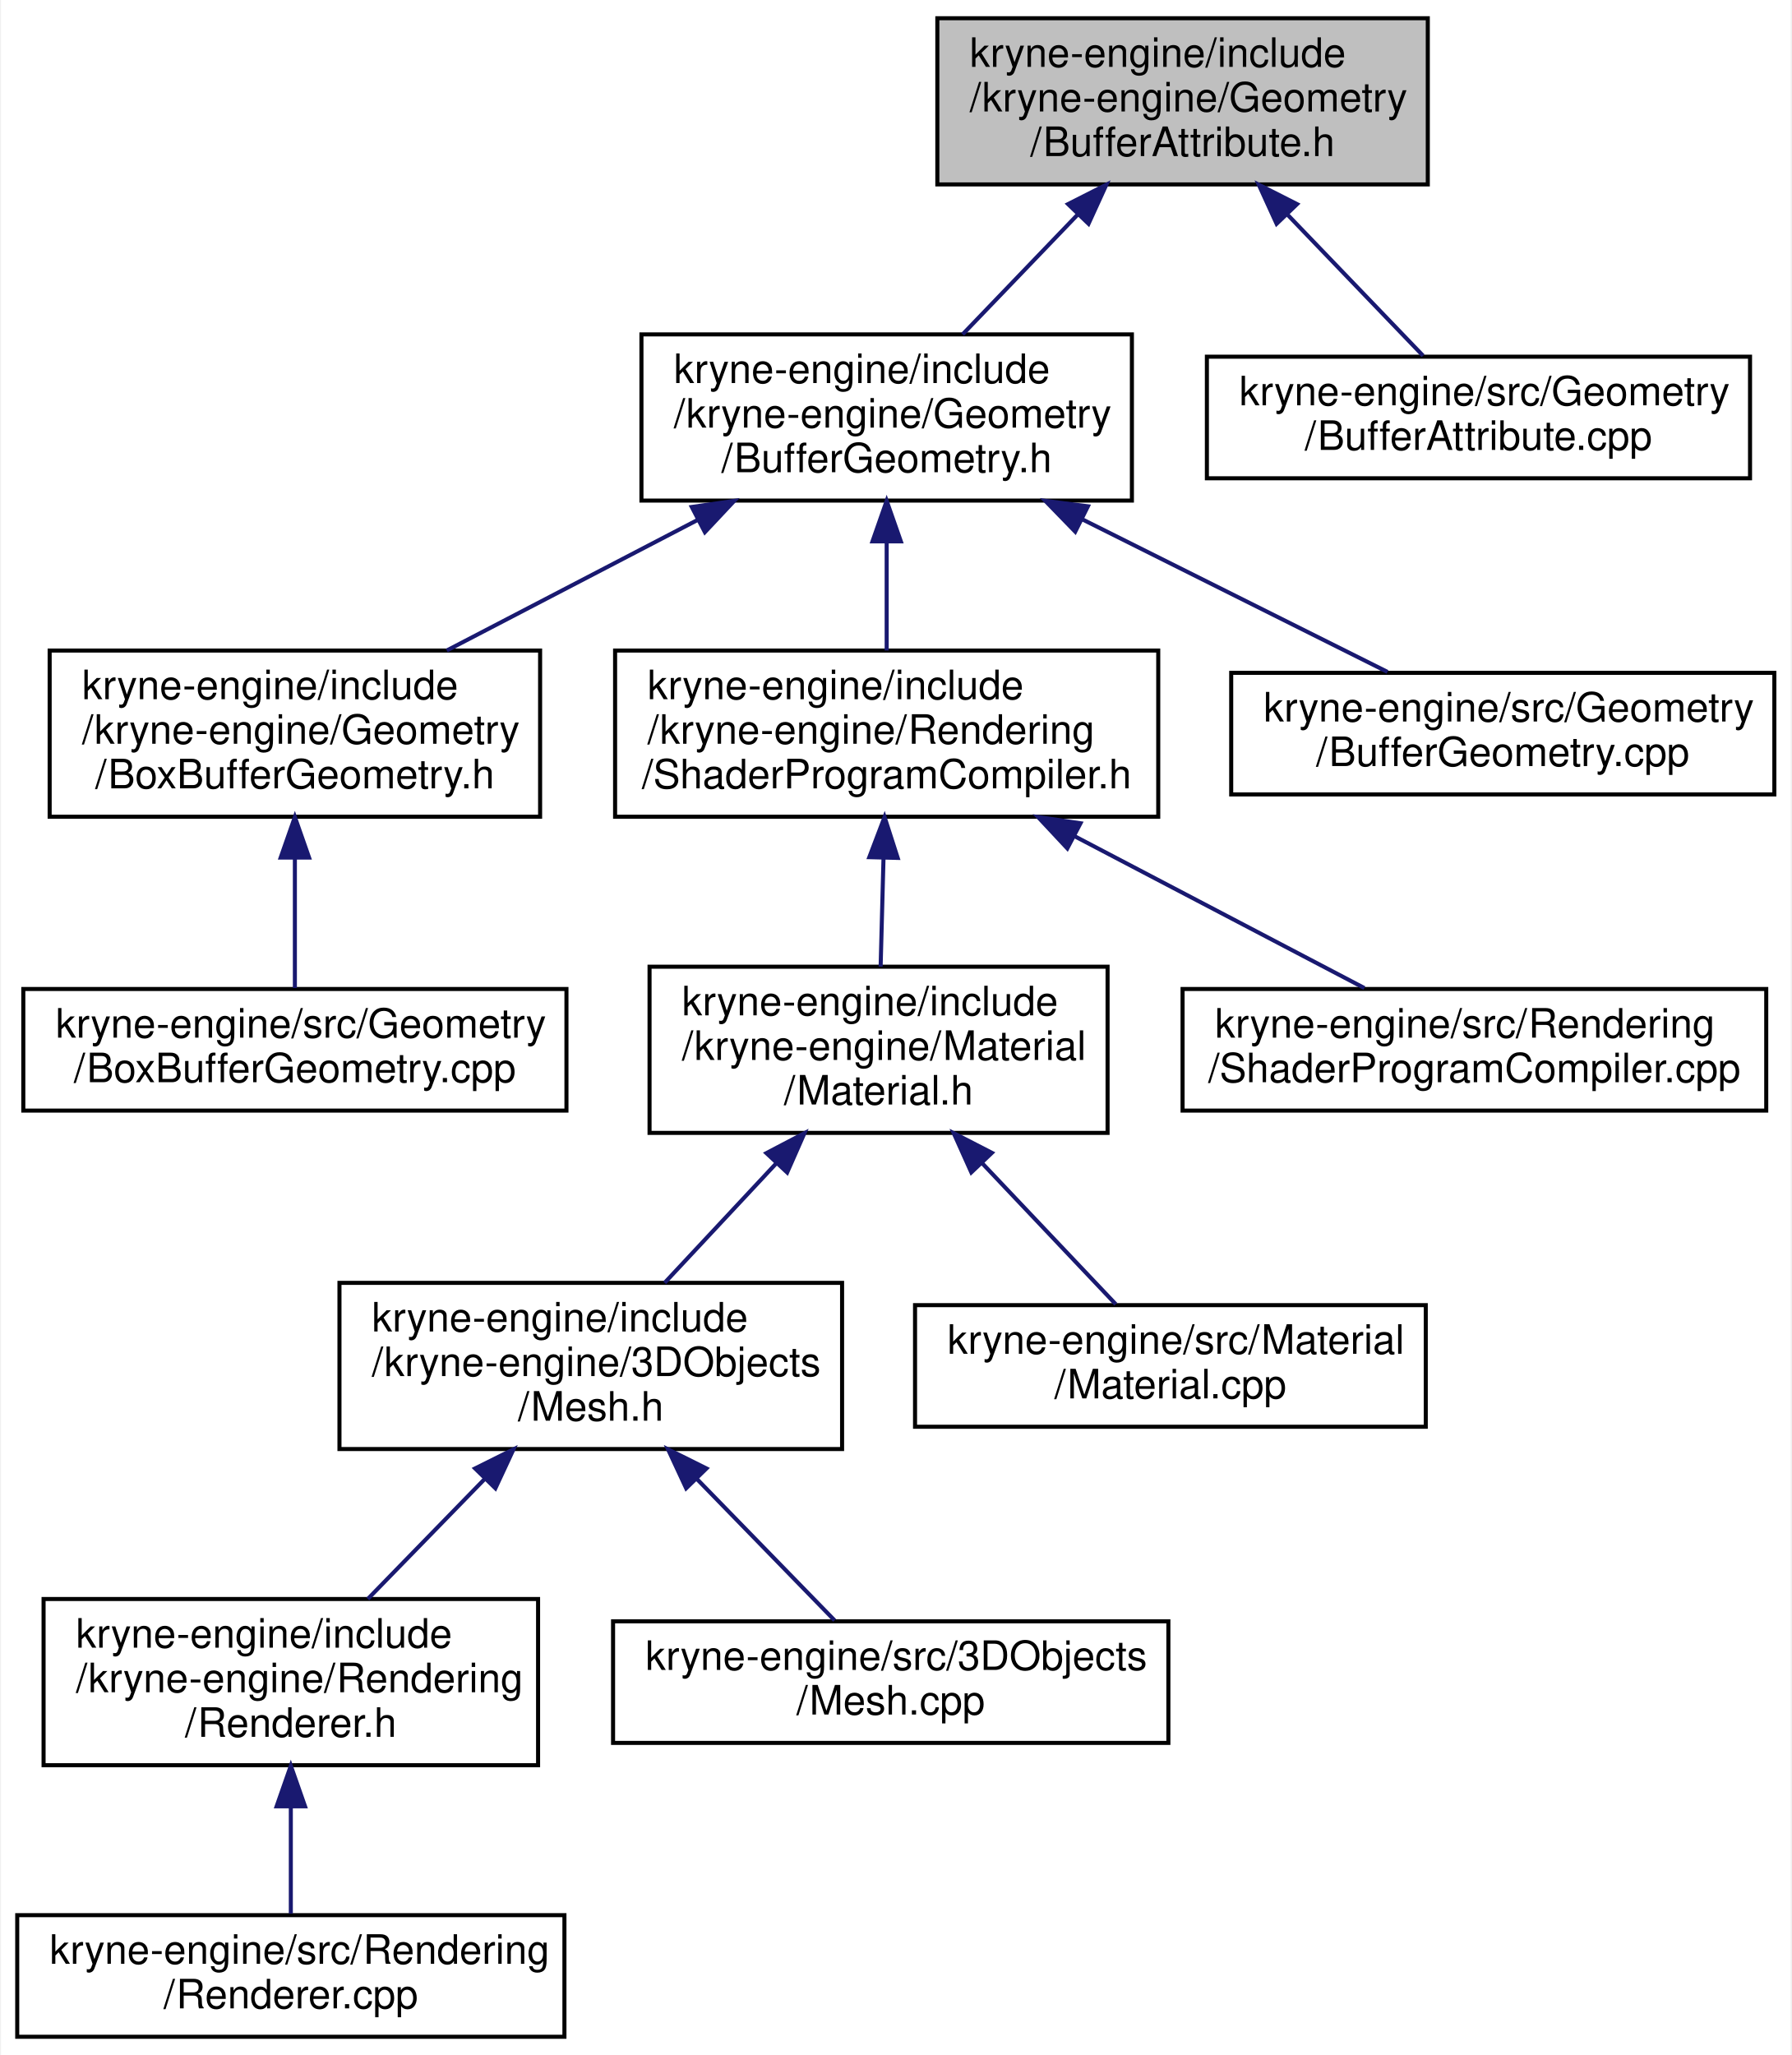
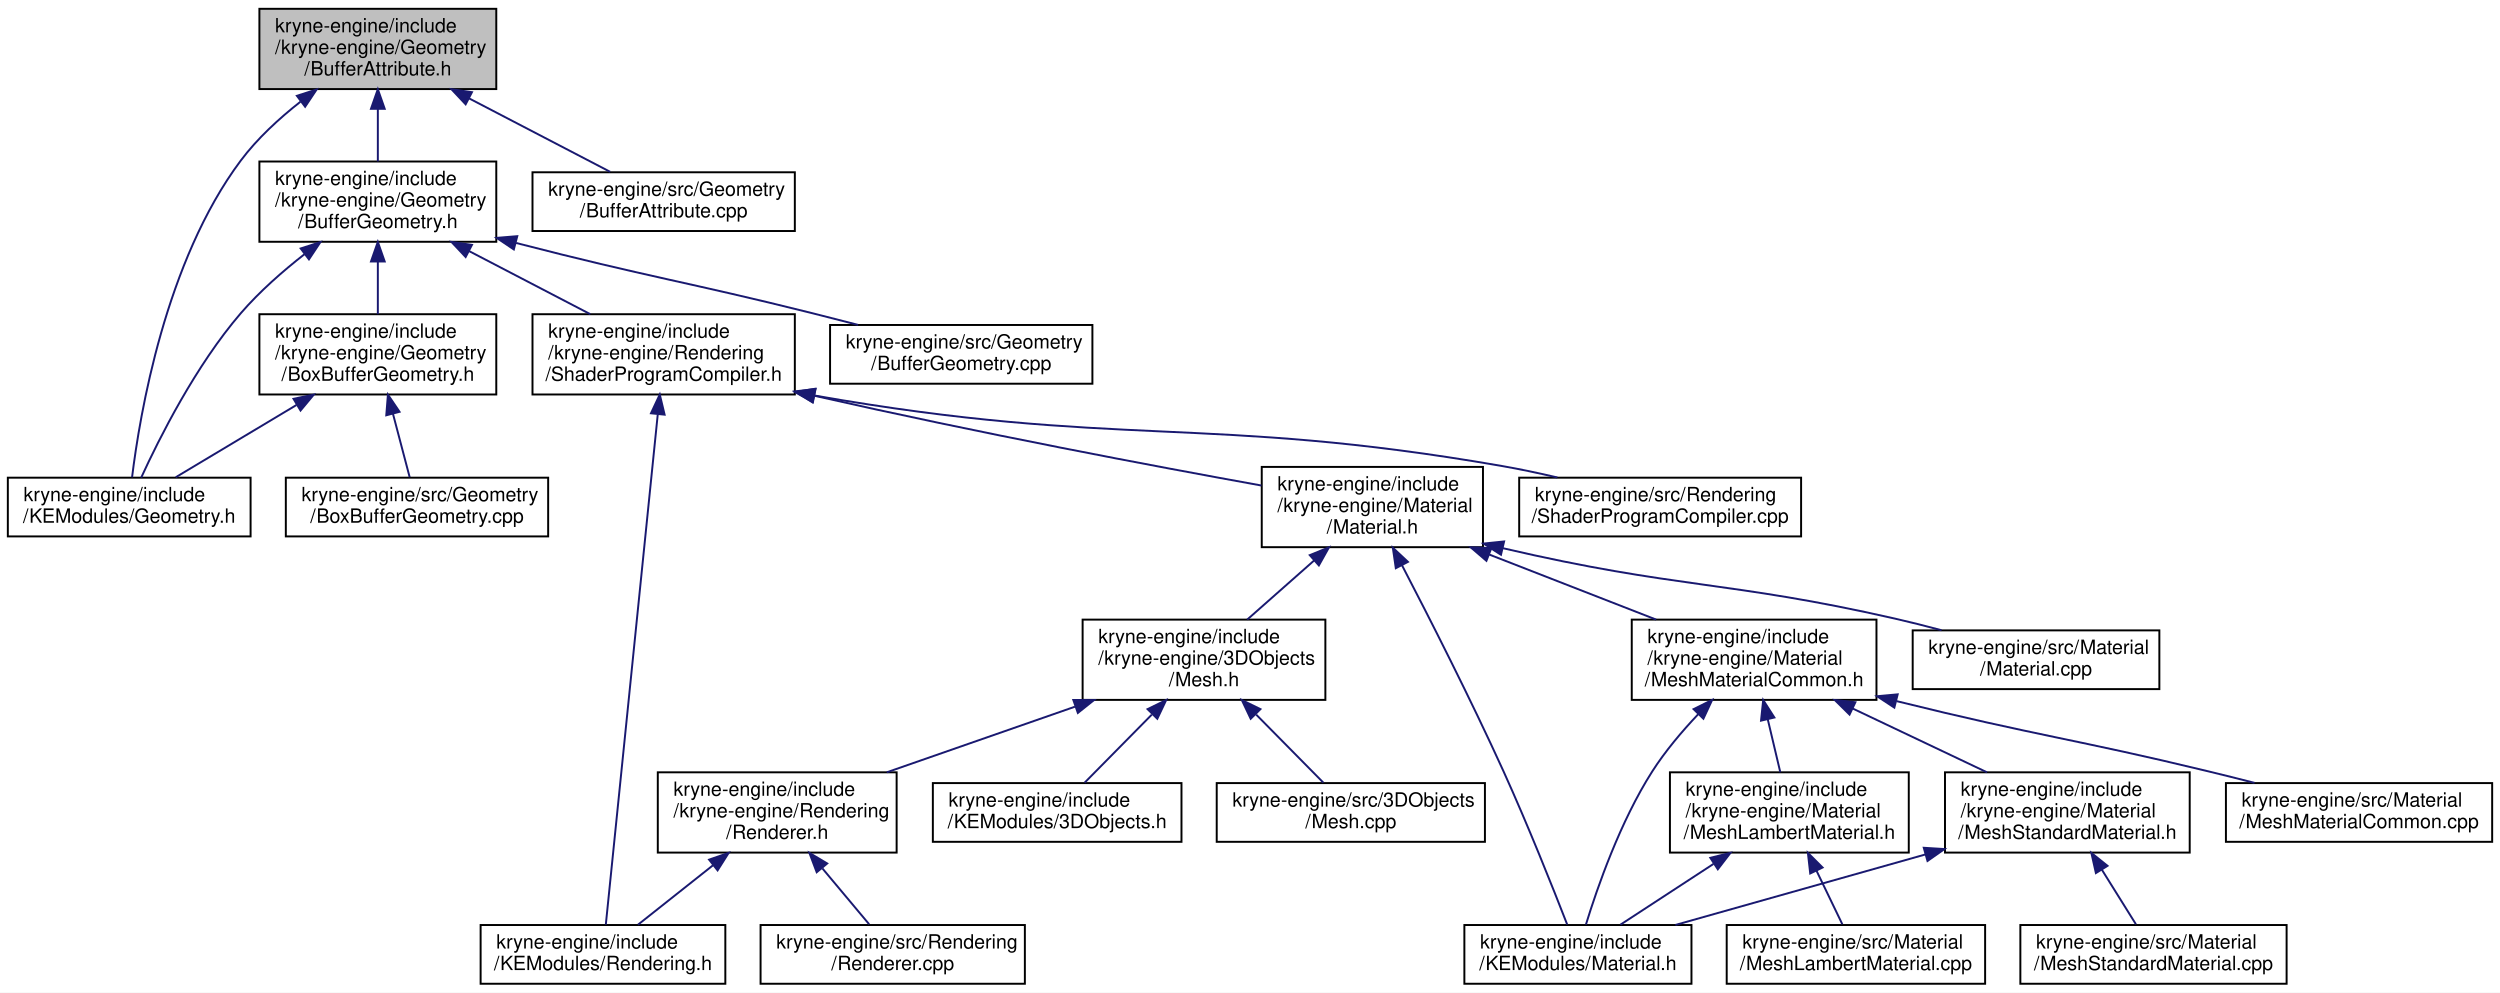
- <svg xmlns="http://www.w3.org/2000/svg" xmlns:xlink="http://www.w3.org/1999/xlink" width="442pt" height="507pt" viewBox="0.00 0.00 441.50 507.00">
+ <svg xmlns="http://www.w3.org/2000/svg" xmlns:xlink="http://www.w3.org/1999/xlink" width="1277pt" height="507pt" viewBox="0.00 0.00 1277.00 507.00">
  <g id="graph0" class="graph" transform="scale(1 1) rotate(0) translate(4 503)">
-     <polygon fill="white" stroke="transparent" points="-4,4 -4,-503 437.5,-503 437.5,4 -4,4" />
+     <polygon fill="white" stroke="transparent" points="-4,4 -4,-503 1273,-503 1273,4 -4,4" />
    <g id="node1" class="node">
      <g id="a_node1">
        <a xlink:title=" ">
-           <polygon fill="#bfbfbf" stroke="black" points="227,-457.5 227,-498.5 348,-498.5 348,-457.5 227,-457.5" />
-           <text text-anchor="start" x="235" y="-486.5" font-family="Helvetica,sans-Serif" font-size="10.00">kryne-engine/include</text>
-           <text text-anchor="start" x="235" y="-475.5" font-family="Helvetica,sans-Serif" font-size="10.00">/kryne-engine/Geometry</text>
-           <text text-anchor="middle" x="287.5" y="-464.5" font-family="Helvetica,sans-Serif" font-size="10.00">/BufferAttribute.h</text>
+           <polygon fill="#bfbfbf" stroke="black" points="128.5,-457.5 128.5,-498.5 249.5,-498.5 249.5,-457.5 128.5,-457.5" />
+           <text text-anchor="start" x="136.5" y="-486.5" font-family="Helvetica,sans-Serif" font-size="10.00">kryne-engine/include</text>
+           <text text-anchor="start" x="136.5" y="-475.5" font-family="Helvetica,sans-Serif" font-size="10.00">/kryne-engine/Geometry</text>
+           <text text-anchor="middle" x="189" y="-464.5" font-family="Helvetica,sans-Serif" font-size="10.00">/BufferAttribute.h</text>
        </a>
      </g>
    </g>
    <g id="node2" class="node">
      <g id="a_node2">
+         <a xlink:href="_geometry_8h.html" target="_top" xlink:title=" ">
+           <polygon fill="white" stroke="black" points="0,-229 0,-259 124,-259 124,-229 0,-229" />
+           <text text-anchor="start" x="8" y="-247" font-family="Helvetica,sans-Serif" font-size="10.00">kryne-engine/include</text>
+           <text text-anchor="middle" x="62" y="-236" font-family="Helvetica,sans-Serif" font-size="10.00">/KEModules/Geometry.h</text>
+         </a>
+       </g>
+     </g>
+     <g id="edge1" class="edge">
+       <path fill="none" stroke="midnightblue" d="M149.48,-451.05C138.55,-442.47 127.4,-432.22 119,-421 80.5,-369.58 67.37,-291.08 63.46,-259.2" />
+       <polygon fill="midnightblue" stroke="midnightblue" points="147.65,-454.06 157.74,-457.28 151.86,-448.47 147.65,-454.06" />
+     </g>
+     <g id="node3" class="node">
+       <g id="a_node3">
        <a xlink:href="_buffer_geometry_8h.html" target="_top" xlink:title=" ">
-           <polygon fill="white" stroke="black" points="154,-379.5 154,-420.5 275,-420.5 275,-379.5 154,-379.5" />
-           <text text-anchor="start" x="162" y="-408.5" font-family="Helvetica,sans-Serif" font-size="10.00">kryne-engine/include</text>
-           <text text-anchor="start" x="162" y="-397.5" font-family="Helvetica,sans-Serif" font-size="10.00">/kryne-engine/Geometry</text>
-           <text text-anchor="middle" x="214.5" y="-386.5" font-family="Helvetica,sans-Serif" font-size="10.00">/BufferGeometry.h</text>
-         </a>
-       </g>
-     </g>
-     <g id="edge1" class="edge">
-       <path fill="none" stroke="midnightblue" d="M261.76,-450.2C252.36,-440.42 241.91,-429.54 233.24,-420.51" />
-       <polygon fill="midnightblue" stroke="midnightblue" points="259.25,-452.64 268.7,-457.43 264.3,-447.79 259.25,-452.64" />
+           <polygon fill="white" stroke="black" points="128.5,-379.5 128.5,-420.5 249.5,-420.5 249.5,-379.5 128.5,-379.5" />
+           <text text-anchor="start" x="136.5" y="-408.5" font-family="Helvetica,sans-Serif" font-size="10.00">kryne-engine/include</text>
+           <text text-anchor="start" x="136.5" y="-397.5" font-family="Helvetica,sans-Serif" font-size="10.00">/kryne-engine/Geometry</text>
+           <text text-anchor="middle" x="189" y="-386.5" font-family="Helvetica,sans-Serif" font-size="10.00">/BufferGeometry.h</text>
+         </a>
+       </g>
+     </g>
+     <g id="edge2" class="edge">
+       <path fill="none" stroke="midnightblue" d="M189,-447.3C189,-438.3 189,-428.65 189,-420.51" />
+       <polygon fill="midnightblue" stroke="midnightblue" points="185.5,-447.43 189,-457.43 192.5,-447.43 185.5,-447.43" />
+     </g>
+     <g id="node24" class="node">
+       <g id="a_node24">
+         <a xlink:href="_buffer_attribute_8cpp.html" target="_top" xlink:title=" ">
+           <polygon fill="white" stroke="black" points="268,-385 268,-415 402,-415 402,-385 268,-385" />
+           <text text-anchor="start" x="276" y="-403" font-family="Helvetica,sans-Serif" font-size="10.00">kryne-engine/src/Geometry</text>
+           <text text-anchor="middle" x="335" y="-392" font-family="Helvetica,sans-Serif" font-size="10.00">/BufferAttribute.cpp</text>
+         </a>
+       </g>
+     </g>
+     <g id="edge29" class="edge">
+       <path fill="none" stroke="midnightblue" d="M235.48,-452.81C259.26,-440.43 287.4,-425.78 307.67,-415.23" />
+       <polygon fill="midnightblue" stroke="midnightblue" points="233.85,-449.71 226.6,-457.43 237.08,-455.92 233.85,-449.71" />
+     </g>
+     <g id="edge3" class="edge">
+       <path fill="none" stroke="midnightblue" d="M151.62,-373.23C140.36,-364.43 128.49,-354 119,-343 96,-316.31 77.29,-279.03 68.12,-259.02" />
+       <polygon fill="midnightblue" stroke="midnightblue" points="149.59,-376.08 159.67,-379.34 153.82,-370.51 149.59,-376.08" />
+     </g>
+     <g id="node4" class="node">
+       <g id="a_node4">
+         <a xlink:href="_box_buffer_geometry_8h.html" target="_top" xlink:title=" ">
+           <polygon fill="white" stroke="black" points="128.5,-301.5 128.5,-342.5 249.5,-342.5 249.5,-301.5 128.5,-301.5" />
+           <text text-anchor="start" x="136.5" y="-330.5" font-family="Helvetica,sans-Serif" font-size="10.00">kryne-engine/include</text>
+           <text text-anchor="start" x="136.5" y="-319.5" font-family="Helvetica,sans-Serif" font-size="10.00">/kryne-engine/Geometry</text>
+           <text text-anchor="middle" x="189" y="-308.5" font-family="Helvetica,sans-Serif" font-size="10.00">/BoxBufferGeometry.h</text>
+         </a>
+       </g>
+     </g>
+     <g id="edge4" class="edge">
+       <path fill="none" stroke="midnightblue" d="M189,-369.3C189,-360.3 189,-350.65 189,-342.51" />
+       <polygon fill="midnightblue" stroke="midnightblue" points="185.5,-369.43 189,-379.43 192.5,-369.43 185.5,-369.43" />
+     </g>
+     <g id="node6" class="node">
+       <g id="a_node6">
+         <a xlink:href="_shader_program_compiler_8h.html" target="_top" xlink:title=" ">
+           <polygon fill="white" stroke="black" points="268,-301.5 268,-342.5 402,-342.5 402,-301.5 268,-301.5" />
+           <text text-anchor="start" x="276" y="-330.5" font-family="Helvetica,sans-Serif" font-size="10.00">kryne-engine/include</text>
+           <text text-anchor="start" x="276" y="-319.5" font-family="Helvetica,sans-Serif" font-size="10.00">/kryne-engine/Rendering</text>
+           <text text-anchor="middle" x="335" y="-308.5" font-family="Helvetica,sans-Serif" font-size="10.00">/ShaderProgramCompiler.h</text>
+         </a>
+       </g>
+     </g>
+     <g id="edge7" class="edge">
+       <path fill="none" stroke="midnightblue" d="M235.55,-374.77C255.56,-364.35 278.64,-352.34 297.53,-342.51" />
+       <polygon fill="midnightblue" stroke="midnightblue" points="233.85,-371.71 226.6,-379.43 237.08,-377.92 233.85,-371.71" />
+     </g>
+     <g id="node23" class="node">
+       <g id="a_node23">
+         <a xlink:href="_buffer_geometry_8cpp.html" target="_top" xlink:title=" ">
+           <polygon fill="white" stroke="black" points="420,-307 420,-337 554,-337 554,-307 420,-307" />
+           <text text-anchor="start" x="428" y="-325" font-family="Helvetica,sans-Serif" font-size="10.00">kryne-engine/src/Geometry</text>
+           <text text-anchor="middle" x="487" y="-314" font-family="Helvetica,sans-Serif" font-size="10.00">/BufferGeometry.cpp</text>
+         </a>
+       </g>
+     </g>
+     <g id="edge28" class="edge">
+       <path fill="none" stroke="midnightblue" d="M259.62,-378.89C327.84,-361.28 346.67,-359.08 411,-343 418.54,-341.11 426.5,-339.08 434.3,-337.05" />
+       <polygon fill="midnightblue" stroke="midnightblue" points="258.46,-375.58 249.66,-381.49 260.22,-382.36 258.46,-375.58" />
+     </g>
+     <g id="edge5" class="edge">
+       <path fill="none" stroke="midnightblue" d="M147.47,-296.15C127.02,-283.91 103.1,-269.59 85.77,-259.23" />
+       <polygon fill="midnightblue" stroke="midnightblue" points="145.92,-299.3 156.29,-301.43 149.51,-293.29 145.92,-299.3" />
+     </g>
+     <g id="node5" class="node">
+       <g id="a_node5">
+         <a xlink:href="_box_buffer_geometry_8cpp.html" target="_top" xlink:title=" ">
+           <polygon fill="white" stroke="black" points="142,-229 142,-259 276,-259 276,-229 142,-229" />
+           <text text-anchor="start" x="150" y="-247" font-family="Helvetica,sans-Serif" font-size="10.00">kryne-engine/src/Geometry</text>
+           <text text-anchor="middle" x="209" y="-236" font-family="Helvetica,sans-Serif" font-size="10.00">/BoxBufferGeometry.cpp</text>
+         </a>
+       </g>
+     </g>
+     <g id="edge6" class="edge">
+       <path fill="none" stroke="midnightblue" d="M196.73,-291.62C199.66,-280.5 202.86,-268.34 205.26,-259.23" />
+       <polygon fill="midnightblue" stroke="midnightblue" points="193.31,-290.87 194.15,-301.43 200.08,-292.65 193.31,-290.87" />
+     </g>
+     <g id="node7" class="node">
+       <g id="a_node7">
+         <a xlink:href="_rendering_8h.html" target="_top" xlink:title=" ">
+           <polygon fill="white" stroke="black" points="241.5,-0.5 241.5,-30.5 366.5,-30.5 366.5,-0.5 241.5,-0.5" />
+           <text text-anchor="start" x="249.5" y="-18.5" font-family="Helvetica,sans-Serif" font-size="10.00">kryne-engine/include</text>
+           <text text-anchor="middle" x="304" y="-7.5" font-family="Helvetica,sans-Serif" font-size="10.00">/KEModules/Rendering.h</text>
+         </a>
+       </g>
+     </g>
+     <g id="edge8" class="edge">
+       <path fill="none" stroke="midnightblue" d="M331.97,-291.23C325.43,-227 310.2,-77.42 305.45,-30.7" />
+       <polygon fill="midnightblue" stroke="midnightblue" points="328.52,-291.89 333.01,-301.49 335.48,-291.19 328.52,-291.89" />
+     </g>
+     <g id="node8" class="node">
+       <g id="a_node8">
+         <a xlink:href="kryne-engine_2_material_2_material_8h.html" target="_top" xlink:title=" ">
+           <polygon fill="white" stroke="black" points="640.5,-223.5 640.5,-264.5 753.5,-264.5 753.5,-223.5 640.5,-223.5" />
+           <text text-anchor="start" x="648.5" y="-252.5" font-family="Helvetica,sans-Serif" font-size="10.00">kryne-engine/include</text>
+           <text text-anchor="start" x="648.5" y="-241.5" font-family="Helvetica,sans-Serif" font-size="10.00">/kryne-engine/Material</text>
+           <text text-anchor="middle" x="697" y="-230.5" font-family="Helvetica,sans-Serif" font-size="10.00">/Material.h</text>
+         </a>
+       </g>
+     </g>
+     <g id="edge9" class="edge">
+       <path fill="none" stroke="midnightblue" d="M411.9,-300.86C496.96,-281.57 584.62,-265.06 640.34,-254.99" />
+       <polygon fill="midnightblue" stroke="midnightblue" points="411.05,-297.46 402.08,-303.1 412.61,-304.29 411.05,-297.46" />
+     </g>
+     <g id="node22" class="node">
+       <g id="a_node22">
+         <a xlink:href="_shader_program_compiler_8cpp.html" target="_top" xlink:title=" ">
+           <polygon fill="white" stroke="black" points="772,-229 772,-259 916,-259 916,-229 772,-229" />
+           <text text-anchor="start" x="780" y="-247" font-family="Helvetica,sans-Serif" font-size="10.00">kryne-engine/src/Rendering</text>
+           <text text-anchor="middle" x="844" y="-236" font-family="Helvetica,sans-Serif" font-size="10.00">/ShaderProgramCompiler.cpp</text>
+         </a>
+       </g>
+     </g>
+     <g id="edge27" class="edge">
+       <path fill="none" stroke="midnightblue" d="M411.93,-300.99C567.51,-273.66 611.24,-291.36 763,-265 772.28,-263.39 782.06,-261.31 791.51,-259.1" />
+       <polygon fill="midnightblue" stroke="midnightblue" points="411.24,-297.55 402.01,-302.76 412.47,-304.44 411.24,-297.55" />
+     </g>
+     <g id="node9" class="node">
+       <g id="a_node9">
+         <a xlink:href="_k_e_modules_2_material_8h.html" target="_top" xlink:title=" ">
+           <polygon fill="white" stroke="black" points="744,-0.5 744,-30.5 860,-30.5 860,-0.5 744,-0.5" />
+           <text text-anchor="start" x="752" y="-18.5" font-family="Helvetica,sans-Serif" font-size="10.00">kryne-engine/include</text>
+           <text text-anchor="middle" x="802" y="-7.5" font-family="Helvetica,sans-Serif" font-size="10.00">/KEModules/Material.h</text>
+         </a>
+       </g>
+     </g>
+     <g id="edge10" class="edge">
+       <path fill="none" stroke="midnightblue" d="M712.09,-214.36C726.1,-187.43 747.24,-145.85 764,-109 776.43,-81.66 789.41,-49.03 796.53,-30.74" />
+       <polygon fill="midnightblue" stroke="midnightblue" points="708.98,-212.76 707.45,-223.24 715.18,-216 708.98,-212.76" />
+     </g>
+     <g id="node10" class="node">
+       <g id="a_node10">
+         <a xlink:href="_mesh_8h.html" target="_top" xlink:title=" ">
+           <polygon fill="white" stroke="black" points="549,-145.5 549,-186.5 673,-186.5 673,-145.5 549,-145.5" />
+           <text text-anchor="start" x="557" y="-174.5" font-family="Helvetica,sans-Serif" font-size="10.00">kryne-engine/include</text>
+           <text text-anchor="start" x="557" y="-163.5" font-family="Helvetica,sans-Serif" font-size="10.00">/kryne-engine/3DObjects</text>
+           <text text-anchor="middle" x="611" y="-152.5" font-family="Helvetica,sans-Serif" font-size="10.00">/Mesh.h</text>
+         </a>
+       </g>
+     </g>
+     <g id="edge11" class="edge">
+       <path fill="none" stroke="midnightblue" d="M667.33,-216.78C656.09,-206.84 643.49,-195.72 633.07,-186.51" />
+       <polygon fill="midnightblue" stroke="midnightblue" points="665.04,-219.43 674.85,-223.43 669.68,-214.18 665.04,-219.43" />
+     </g>
+     <g id="node15" class="node">
+       <g id="a_node15">
+         <a xlink:href="_mesh_material_common_8h.html" target="_top" xlink:title=" ">
+           <polygon fill="white" stroke="black" points="829.5,-145.5 829.5,-186.5 954.5,-186.5 954.5,-145.5 829.5,-145.5" />
+           <text text-anchor="start" x="837.5" y="-174.5" font-family="Helvetica,sans-Serif" font-size="10.00">kryne-engine/include</text>
+           <text text-anchor="start" x="837.5" y="-163.5" font-family="Helvetica,sans-Serif" font-size="10.00">/kryne-engine/Material</text>
+           <text text-anchor="middle" x="892" y="-152.5" font-family="Helvetica,sans-Serif" font-size="10.00">/MeshMaterialCommon.h</text>
+         </a>
+       </g>
+     </g>
+     <g id="edge17" class="edge">
+       <path fill="none" stroke="midnightblue" d="M756.66,-219.75C783.96,-209.11 815.94,-196.65 841.95,-186.51" />
+       <polygon fill="midnightblue" stroke="midnightblue" points="755.26,-216.54 747.22,-223.43 757.81,-223.06 755.26,-216.54" />
+     </g>
+     <g id="node21" class="node">
+       <g id="a_node21">
+         <a xlink:href="_material_8cpp.html" target="_top" xlink:title=" ">
+           <polygon fill="white" stroke="black" points="973,-151 973,-181 1099,-181 1099,-151 973,-151" />
+           <text text-anchor="start" x="981" y="-169" font-family="Helvetica,sans-Serif" font-size="10.00">kryne-engine/src/Material</text>
+           <text text-anchor="middle" x="1036" y="-158" font-family="Helvetica,sans-Serif" font-size="10.00">/Material.cpp</text>
+         </a>
+       </g>
+     </g>
+     <g id="edge26" class="edge">
+       <path fill="none" stroke="midnightblue" d="M763.51,-223.02C852.98,-202.14 878.54,-206.48 964,-187 971.72,-185.24 979.84,-183.19 987.75,-181.07" />
+       <polygon fill="midnightblue" stroke="midnightblue" points="762.69,-219.62 753.77,-225.34 764.3,-226.43 762.69,-219.62" />
+     </g>
+     <g id="node11" class="node">
+       <g id="a_node11">
+         <a xlink:href="3_d_objects_8h.html" target="_top" xlink:title=" ">
+           <polygon fill="white" stroke="black" points="472.5,-73 472.5,-103 599.5,-103 599.5,-73 472.5,-73" />
+           <text text-anchor="start" x="480.5" y="-91" font-family="Helvetica,sans-Serif" font-size="10.00">kryne-engine/include</text>
+           <text text-anchor="middle" x="536" y="-80" font-family="Helvetica,sans-Serif" font-size="10.00">/KEModules/3DObjects.h</text>
+         </a>
+       </g>
+     </g>
+     <g id="edge12" class="edge">
+       <path fill="none" stroke="midnightblue" d="M584.35,-137.99C572.76,-126.25 559.67,-112.99 550.04,-103.23" />
+       <polygon fill="midnightblue" stroke="midnightblue" points="582.17,-140.77 591.69,-145.43 587.15,-135.85 582.17,-140.77" />
+     </g>
+     <g id="node12" class="node">
+       <g id="a_node12">
+         <a xlink:href="_renderer_8h.html" target="_top" xlink:title=" ">
+           <polygon fill="white" stroke="black" points="332,-67.5 332,-108.5 454,-108.5 454,-67.5 332,-67.5" />
+           <text text-anchor="start" x="340" y="-96.5" font-family="Helvetica,sans-Serif" font-size="10.00">kryne-engine/include</text>
+           <text text-anchor="start" x="340" y="-85.5" font-family="Helvetica,sans-Serif" font-size="10.00">/kryne-engine/Rendering</text>
+           <text text-anchor="middle" x="393" y="-74.5" font-family="Helvetica,sans-Serif" font-size="10.00">/Renderer.h</text>
+         </a>
+       </g>
+     </g>
+     <g id="edge13" class="edge">
+       <path fill="none" stroke="midnightblue" d="M545.1,-142.03C514.41,-131.33 478.29,-118.73 448.95,-108.51" />
+       <polygon fill="midnightblue" stroke="midnightblue" points="544.26,-145.44 554.86,-145.43 546.57,-138.83 544.26,-145.44" />
    </g>
    <g id="node14" class="node">
      <g id="a_node14">
-         <a xlink:href="_buffer_attribute_8cpp.html" target="_top" xlink:title=" ">
-           <polygon fill="white" stroke="black" points="293.5,-385 293.5,-415 427.5,-415 427.5,-385 293.5,-385" />
-           <text text-anchor="start" x="301.5" y="-403" font-family="Helvetica,sans-Serif" font-size="10.00">kryne-engine/src/Geometry</text>
-           <text text-anchor="middle" x="360.5" y="-392" font-family="Helvetica,sans-Serif" font-size="10.00">/BufferAttribute.cpp</text>
-         </a>
-       </g>
-     </g>
-     <g id="edge13" class="edge">
-       <path fill="none" stroke="midnightblue" d="M313.44,-449.99C324.72,-438.25 337.46,-424.99 346.84,-415.23" />
-       <polygon fill="midnightblue" stroke="midnightblue" points="310.7,-447.79 306.3,-457.43 315.75,-452.64 310.7,-447.79" />
-     </g>
-     <g id="node3" class="node">
-       <g id="a_node3">
-         <a xlink:href="_box_buffer_geometry_8h.html" target="_top" xlink:title=" ">
-           <polygon fill="white" stroke="black" points="8,-301.5 8,-342.5 129,-342.5 129,-301.5 8,-301.5" />
-           <text text-anchor="start" x="16" y="-330.5" font-family="Helvetica,sans-Serif" font-size="10.00">kryne-engine/include</text>
-           <text text-anchor="start" x="16" y="-319.5" font-family="Helvetica,sans-Serif" font-size="10.00">/kryne-engine/Geometry</text>
-           <text text-anchor="middle" x="68.5" y="-308.5" font-family="Helvetica,sans-Serif" font-size="10.00">/BoxBufferGeometry.h</text>
-         </a>
-       </g>
-     </g>
-     <g id="edge2" class="edge">
-       <path fill="none" stroke="midnightblue" d="M167.95,-374.77C147.94,-364.35 124.86,-352.34 105.97,-342.51" />
-       <polygon fill="midnightblue" stroke="midnightblue" points="166.42,-377.92 176.9,-379.43 169.65,-371.71 166.42,-377.92" />
-     </g>
-     <g id="node5" class="node">
-       <g id="a_node5">
-         <a xlink:href="_shader_program_compiler_8h.html" target="_top" xlink:title=" ">
-           <polygon fill="white" stroke="black" points="147.5,-301.5 147.5,-342.5 281.5,-342.5 281.5,-301.5 147.5,-301.5" />
-           <text text-anchor="start" x="155.5" y="-330.5" font-family="Helvetica,sans-Serif" font-size="10.00">kryne-engine/include</text>
-           <text text-anchor="start" x="155.5" y="-319.5" font-family="Helvetica,sans-Serif" font-size="10.00">/kryne-engine/Rendering</text>
-           <text text-anchor="middle" x="214.5" y="-308.5" font-family="Helvetica,sans-Serif" font-size="10.00">/ShaderProgramCompiler.h</text>
-         </a>
-       </g>
-     </g>
-     <g id="edge4" class="edge">
-       <path fill="none" stroke="midnightblue" d="M214.5,-369.3C214.5,-360.3 214.5,-350.65 214.5,-342.51" />
-       <polygon fill="midnightblue" stroke="midnightblue" points="211,-369.43 214.5,-379.43 218,-369.43 211,-369.43" />
+         <a xlink:href="_mesh_8cpp.html" target="_top" xlink:title=" ">
+           <polygon fill="white" stroke="black" points="617.5,-73 617.5,-103 754.5,-103 754.5,-73 617.5,-73" />
+           <text text-anchor="start" x="625.5" y="-91" font-family="Helvetica,sans-Serif" font-size="10.00">kryne-engine/src/3DObjects</text>
+           <text text-anchor="middle" x="686" y="-80" font-family="Helvetica,sans-Serif" font-size="10.00">/Mesh.cpp</text>
+         </a>
+       </g>
+     </g>
+     <g id="edge16" class="edge">
+       <path fill="none" stroke="midnightblue" d="M637.65,-137.99C649.24,-126.25 662.33,-112.99 671.96,-103.23" />
+       <polygon fill="midnightblue" stroke="midnightblue" points="634.85,-135.85 630.31,-145.43 639.83,-140.77 634.85,-135.85" />
+     </g>
+     <g id="edge14" class="edge">
+       <path fill="none" stroke="midnightblue" d="M360.35,-61.14C347.35,-50.84 332.9,-39.39 321.89,-30.67" />
+       <polygon fill="midnightblue" stroke="midnightblue" points="358.2,-63.9 368.21,-67.36 362.54,-58.41 358.2,-63.9" />
    </g>
    <g id="node13" class="node">
      <g id="a_node13">
-         <a xlink:href="_buffer_geometry_8cpp.html" target="_top" xlink:title=" ">
-           <polygon fill="white" stroke="black" points="299.5,-307 299.5,-337 433.5,-337 433.5,-307 299.5,-307" />
-           <text text-anchor="start" x="307.5" y="-325" font-family="Helvetica,sans-Serif" font-size="10.00">kryne-engine/src/Geometry</text>
-           <text text-anchor="middle" x="366.5" y="-314" font-family="Helvetica,sans-Serif" font-size="10.00">/BufferGeometry.cpp</text>
-         </a>
-       </g>
-     </g>
-     <g id="edge12" class="edge">
-       <path fill="none" stroke="midnightblue" d="M262.89,-374.81C287.65,-362.43 316.94,-347.78 338.05,-337.23" />
-       <polygon fill="midnightblue" stroke="midnightblue" points="261.02,-371.83 253.64,-379.43 264.15,-378.09 261.02,-371.83" />
-     </g>
-     <g id="node4" class="node">
-       <g id="a_node4">
-         <a xlink:href="_box_buffer_geometry_8cpp.html" target="_top" xlink:title=" ">
-           <polygon fill="white" stroke="black" points="1.5,-229 1.5,-259 135.5,-259 135.5,-229 1.5,-229" />
-           <text text-anchor="start" x="9.5" y="-247" font-family="Helvetica,sans-Serif" font-size="10.00">kryne-engine/src/Geometry</text>
-           <text text-anchor="middle" x="68.5" y="-236" font-family="Helvetica,sans-Serif" font-size="10.00">/BoxBufferGeometry.cpp</text>
-         </a>
-       </g>
-     </g>
-     <g id="edge3" class="edge">
-       <path fill="none" stroke="midnightblue" d="M68.5,-291.28C68.5,-280.25 68.5,-268.25 68.5,-259.23" />
-       <polygon fill="midnightblue" stroke="midnightblue" points="65,-291.43 68.5,-301.43 72,-291.43 65,-291.43" />
-     </g>
-     <g id="node6" class="node">
-       <g id="a_node6">
-         <a xlink:href="_material_8h.html" target="_top" xlink:title=" ">
-           <polygon fill="white" stroke="black" points="156,-223.5 156,-264.5 269,-264.5 269,-223.5 156,-223.5" />
-           <text text-anchor="start" x="164" y="-252.5" font-family="Helvetica,sans-Serif" font-size="10.00">kryne-engine/include</text>
-           <text text-anchor="start" x="164" y="-241.5" font-family="Helvetica,sans-Serif" font-size="10.00">/kryne-engine/Material</text>
-           <text text-anchor="middle" x="212.5" y="-230.5" font-family="Helvetica,sans-Serif" font-size="10.00">/Material.h</text>
-         </a>
-       </g>
-     </g>
-     <g id="edge5" class="edge">
-       <path fill="none" stroke="midnightblue" d="M213.72,-291.3C213.48,-282.3 213.23,-272.65 213.01,-264.51" />
-       <polygon fill="midnightblue" stroke="midnightblue" points="210.22,-291.52 213.98,-301.43 217.22,-291.34 210.22,-291.52" />
-     </g>
-     <g id="node12" class="node">
-       <g id="a_node12">
-         <a xlink:href="_shader_program_compiler_8cpp.html" target="_top" xlink:title=" ">
-           <polygon fill="white" stroke="black" points="287.5,-229 287.5,-259 431.5,-259 431.5,-229 287.5,-229" />
-           <text text-anchor="start" x="295.5" y="-247" font-family="Helvetica,sans-Serif" font-size="10.00">kryne-engine/src/Rendering</text>
-           <text text-anchor="middle" x="359.5" y="-236" font-family="Helvetica,sans-Serif" font-size="10.00">/ShaderProgramCompiler.cpp</text>
-         </a>
-       </g>
-     </g>
-     <g id="edge11" class="edge">
-       <path fill="none" stroke="midnightblue" d="M260.97,-296.64C284.53,-284.3 312.31,-269.73 332.36,-259.23" />
-       <polygon fill="midnightblue" stroke="midnightblue" points="259.07,-293.69 251.84,-301.43 262.32,-299.89 259.07,-293.69" />
-     </g>
-     <g id="node7" class="node">
-       <g id="a_node7">
-         <a xlink:href="_mesh_8h.html" target="_top" xlink:title=" ">
-           <polygon fill="white" stroke="black" points="79.5,-145.5 79.5,-186.5 203.5,-186.5 203.5,-145.5 79.5,-145.5" />
-           <text text-anchor="start" x="87.5" y="-174.5" font-family="Helvetica,sans-Serif" font-size="10.00">kryne-engine/include</text>
-           <text text-anchor="start" x="87.5" y="-163.5" font-family="Helvetica,sans-Serif" font-size="10.00">/kryne-engine/3DObjects</text>
-           <text text-anchor="middle" x="141.5" y="-152.5" font-family="Helvetica,sans-Serif" font-size="10.00">/Mesh.h</text>
-         </a>
-       </g>
-     </g>
-     <g id="edge6" class="edge">
-       <path fill="none" stroke="midnightblue" d="M187.2,-215.92C178.12,-206.2 168.08,-195.45 159.72,-186.51" />
-       <polygon fill="midnightblue" stroke="midnightblue" points="184.83,-218.51 194.22,-223.43 189.95,-213.73 184.83,-218.51" />
-     </g>
-     <g id="node11" class="node">
-       <g id="a_node11">
-         <a xlink:href="_material_8cpp.html" target="_top" xlink:title=" ">
-           <polygon fill="white" stroke="black" points="221.5,-151 221.5,-181 347.5,-181 347.5,-151 221.5,-151" />
-           <text text-anchor="start" x="229.5" y="-169" font-family="Helvetica,sans-Serif" font-size="10.00">kryne-engine/src/Material</text>
-           <text text-anchor="middle" x="284.5" y="-158" font-family="Helvetica,sans-Serif" font-size="10.00">/Material.cpp</text>
-         </a>
-       </g>
-     </g>
-     <g id="edge10" class="edge">
-       <path fill="none" stroke="midnightblue" d="M238.09,-215.99C249.21,-204.25 261.77,-190.99 271.02,-181.23" />
-       <polygon fill="midnightblue" stroke="midnightblue" points="235.38,-213.76 231.04,-223.43 240.46,-218.58 235.38,-213.76" />
-     </g>
-     <g id="node8" class="node">
-       <g id="a_node8">
-         <a xlink:href="_renderer_8h.html" target="_top" xlink:title=" ">
-           <polygon fill="white" stroke="black" points="6.5,-67.5 6.5,-108.5 128.5,-108.5 128.5,-67.5 6.5,-67.5" />
-           <text text-anchor="start" x="14.5" y="-96.5" font-family="Helvetica,sans-Serif" font-size="10.00">kryne-engine/include</text>
-           <text text-anchor="start" x="14.5" y="-85.5" font-family="Helvetica,sans-Serif" font-size="10.00">/kryne-engine/Rendering</text>
-           <text text-anchor="middle" x="67.5" y="-74.5" font-family="Helvetica,sans-Serif" font-size="10.00">/Renderer.h</text>
-         </a>
-       </g>
-     </g>
-     <g id="edge7" class="edge">
-       <path fill="none" stroke="midnightblue" d="M115.41,-138.2C105.88,-128.42 95.29,-117.54 86.49,-108.51" />
-       <polygon fill="midnightblue" stroke="midnightblue" points="112.96,-140.71 122.44,-145.43 117.97,-135.82 112.96,-140.71" />
-     </g>
-     <g id="node10" class="node">
-       <g id="a_node10">
-         <a xlink:href="_mesh_8cpp.html" target="_top" xlink:title=" ">
-           <polygon fill="white" stroke="black" points="147,-73 147,-103 284,-103 284,-73 147,-73" />
-           <text text-anchor="start" x="155" y="-91" font-family="Helvetica,sans-Serif" font-size="10.00">kryne-engine/src/3DObjects</text>
-           <text text-anchor="middle" x="215.5" y="-80" font-family="Helvetica,sans-Serif" font-size="10.00">/Mesh.cpp</text>
-         </a>
-       </g>
-     </g>
-     <g id="edge9" class="edge">
-       <path fill="none" stroke="midnightblue" d="M167.8,-137.99C179.23,-126.25 192.14,-112.99 201.65,-103.23" />
-       <polygon fill="midnightblue" stroke="midnightblue" points="165.03,-135.82 160.56,-145.43 170.04,-140.71 165.03,-135.82" />
-     </g>
-     <g id="node9" class="node">
-       <g id="a_node9">
        <a xlink:href="_renderer_8cpp.html" target="_top" xlink:title=" ">
-           <polygon fill="white" stroke="black" points="0,-0.5 0,-30.5 135,-30.5 135,-0.5 0,-0.5" />
-           <text text-anchor="start" x="8" y="-18.5" font-family="Helvetica,sans-Serif" font-size="10.00">kryne-engine/src/Rendering</text>
-           <text text-anchor="middle" x="67.5" y="-7.5" font-family="Helvetica,sans-Serif" font-size="10.00">/Renderer.cpp</text>
-         </a>
-       </g>
-     </g>
-     <g id="edge8" class="edge">
-       <path fill="none" stroke="midnightblue" d="M67.5,-57.08C67.5,-48.01 67.5,-38.45 67.5,-30.89" />
-       <polygon fill="midnightblue" stroke="midnightblue" points="64,-57.36 67.5,-67.36 71,-57.36 64,-57.36" />
+           <polygon fill="white" stroke="black" points="384.5,-0.5 384.5,-30.5 519.5,-30.5 519.5,-0.5 384.5,-0.5" />
+           <text text-anchor="start" x="392.5" y="-18.5" font-family="Helvetica,sans-Serif" font-size="10.00">kryne-engine/src/Rendering</text>
+           <text text-anchor="middle" x="452" y="-7.5" font-family="Helvetica,sans-Serif" font-size="10.00">/Renderer.cpp</text>
+         </a>
+       </g>
+     </g>
+     <g id="edge15" class="edge">
+       <path fill="none" stroke="midnightblue" d="M416.07,-59.43C424.23,-49.68 433.08,-39.11 439.96,-30.89" />
+       <polygon fill="midnightblue" stroke="midnightblue" points="413.17,-57.45 409.43,-67.36 418.54,-61.94 413.17,-57.45" />
+     </g>
+     <g id="edge18" class="edge">
+       <path fill="none" stroke="midnightblue" d="M863.43,-138.17C855.15,-129.42 846.58,-119.29 840,-109 823.63,-83.41 811.88,-49.58 806.09,-30.73" />
+       <polygon fill="midnightblue" stroke="midnightblue" points="861.08,-140.77 870.57,-145.48 866.09,-135.88 861.08,-140.77" />
+     </g>
+     <g id="node16" class="node">
+       <g id="a_node16">
+         <a xlink:href="_mesh_lambert_material_8h.html" target="_top" xlink:title=" ">
+           <polygon fill="white" stroke="black" points="849,-67.5 849,-108.5 971,-108.5 971,-67.5 849,-67.5" />
+           <text text-anchor="start" x="857" y="-96.5" font-family="Helvetica,sans-Serif" font-size="10.00">kryne-engine/include</text>
+           <text text-anchor="start" x="857" y="-85.5" font-family="Helvetica,sans-Serif" font-size="10.00">/kryne-engine/Material</text>
+           <text text-anchor="middle" x="910" y="-74.5" font-family="Helvetica,sans-Serif" font-size="10.00">/MeshLambertMaterial.h</text>
+         </a>
+       </g>
+     </g>
+     <g id="edge19" class="edge">
+       <path fill="none" stroke="midnightblue" d="M898.97,-135.59C901.12,-126.51 903.43,-116.74 905.38,-108.51" />
+       <polygon fill="midnightblue" stroke="midnightblue" points="895.53,-134.89 896.64,-145.43 902.35,-136.5 895.53,-134.89" />
+     </g>
+     <g id="node18" class="node">
+       <g id="a_node18">
+         <a xlink:href="_mesh_standard_material_8h.html" target="_top" xlink:title=" ">
+           <polygon fill="white" stroke="black" points="989.5,-67.5 989.5,-108.5 1114.5,-108.5 1114.5,-67.5 989.5,-67.5" />
+           <text text-anchor="start" x="997.5" y="-96.5" font-family="Helvetica,sans-Serif" font-size="10.00">kryne-engine/include</text>
+           <text text-anchor="start" x="997.5" y="-85.5" font-family="Helvetica,sans-Serif" font-size="10.00">/kryne-engine/Material</text>
+           <text text-anchor="middle" x="1052" y="-74.5" font-family="Helvetica,sans-Serif" font-size="10.00">/MeshStandardMaterial.h</text>
+         </a>
+       </g>
+     </g>
+     <g id="edge22" class="edge">
+       <path fill="none" stroke="midnightblue" d="M942.42,-141.05C964.49,-130.57 990.05,-118.42 1010.94,-108.51" />
+       <polygon fill="midnightblue" stroke="midnightblue" points="940.74,-137.98 933.2,-145.43 943.74,-144.3 940.74,-137.98" />
+     </g>
+     <g id="node20" class="node">
+       <g id="a_node20">
+         <a xlink:href="_mesh_material_common_8cpp.html" target="_top" xlink:title=" ">
+           <polygon fill="white" stroke="black" points="1133,-73 1133,-103 1269,-103 1269,-73 1133,-73" />
+           <text text-anchor="start" x="1141" y="-91" font-family="Helvetica,sans-Serif" font-size="10.00">kryne-engine/src/Material</text>
+           <text text-anchor="middle" x="1201" y="-80" font-family="Helvetica,sans-Serif" font-size="10.00">/MeshMaterialCommon.cpp</text>
+         </a>
+       </g>
+     </g>
+     <g id="edge25" class="edge">
+       <path fill="none" stroke="midnightblue" d="M964.75,-144.87C1036.38,-127.12 1056.2,-125.43 1124,-109 1131.65,-107.15 1139.71,-105.13 1147.62,-103.11" />
+       <polygon fill="midnightblue" stroke="midnightblue" points="963.63,-141.54 954.78,-147.36 965.33,-148.33 963.63,-141.54" />
+     </g>
+     <g id="edge20" class="edge">
+       <path fill="none" stroke="midnightblue" d="M871.27,-61.72C855.27,-51.27 837.32,-39.56 823.71,-30.67" />
+       <polygon fill="midnightblue" stroke="midnightblue" points="869.63,-64.83 879.92,-67.36 873.46,-58.96 869.63,-64.83" />
+     </g>
+     <g id="node17" class="node">
+       <g id="a_node17">
+         <a xlink:href="_mesh_lambert_material_8cpp.html" target="_top" xlink:title=" ">
+           <polygon fill="white" stroke="black" points="878,-0.5 878,-30.5 1010,-30.5 1010,-0.5 878,-0.5" />
+           <text text-anchor="start" x="886" y="-18.5" font-family="Helvetica,sans-Serif" font-size="10.00">kryne-engine/src/Material</text>
+           <text text-anchor="middle" x="944" y="-7.5" font-family="Helvetica,sans-Serif" font-size="10.00">/MeshLambertMaterial.cpp</text>
+         </a>
+       </g>
+     </g>
+     <g id="edge21" class="edge">
+       <path fill="none" stroke="midnightblue" d="M923.86,-58.26C928.4,-48.84 933.26,-38.78 937.06,-30.89" />
+       <polygon fill="midnightblue" stroke="midnightblue" points="920.66,-56.83 919.47,-67.36 926.97,-59.87 920.66,-56.83" />
+     </g>
+     <g id="edge23" class="edge">
+       <path fill="none" stroke="midnightblue" d="M979.57,-66.57C938.57,-55.01 888.36,-40.85 851.8,-30.54" />
+       <polygon fill="midnightblue" stroke="midnightblue" points="978.66,-69.96 989.24,-69.3 980.56,-63.22 978.66,-69.96" />
+     </g>
+     <g id="node19" class="node">
+       <g id="a_node19">
+         <a xlink:href="_mesh_standard_material_8cpp.html" target="_top" xlink:title=" ">
+           <polygon fill="white" stroke="black" points="1028,-0.5 1028,-30.5 1164,-30.5 1164,-0.5 1028,-0.5" />
+           <text text-anchor="start" x="1036" y="-18.5" font-family="Helvetica,sans-Serif" font-size="10.00">kryne-engine/src/Material</text>
+           <text text-anchor="middle" x="1096" y="-7.5" font-family="Helvetica,sans-Serif" font-size="10.00">/MeshStandardMaterial.cpp</text>
+         </a>
+       </g>
+     </g>
+     <g id="edge24" class="edge">
+       <path fill="none" stroke="midnightblue" d="M1069.57,-58.85C1075.55,-49.26 1081.99,-38.94 1087.02,-30.89" />
+       <polygon fill="midnightblue" stroke="midnightblue" points="1066.58,-57.03 1064.26,-67.36 1072.52,-60.73 1066.58,-57.03" />
    </g>
  </g>
</svg>
